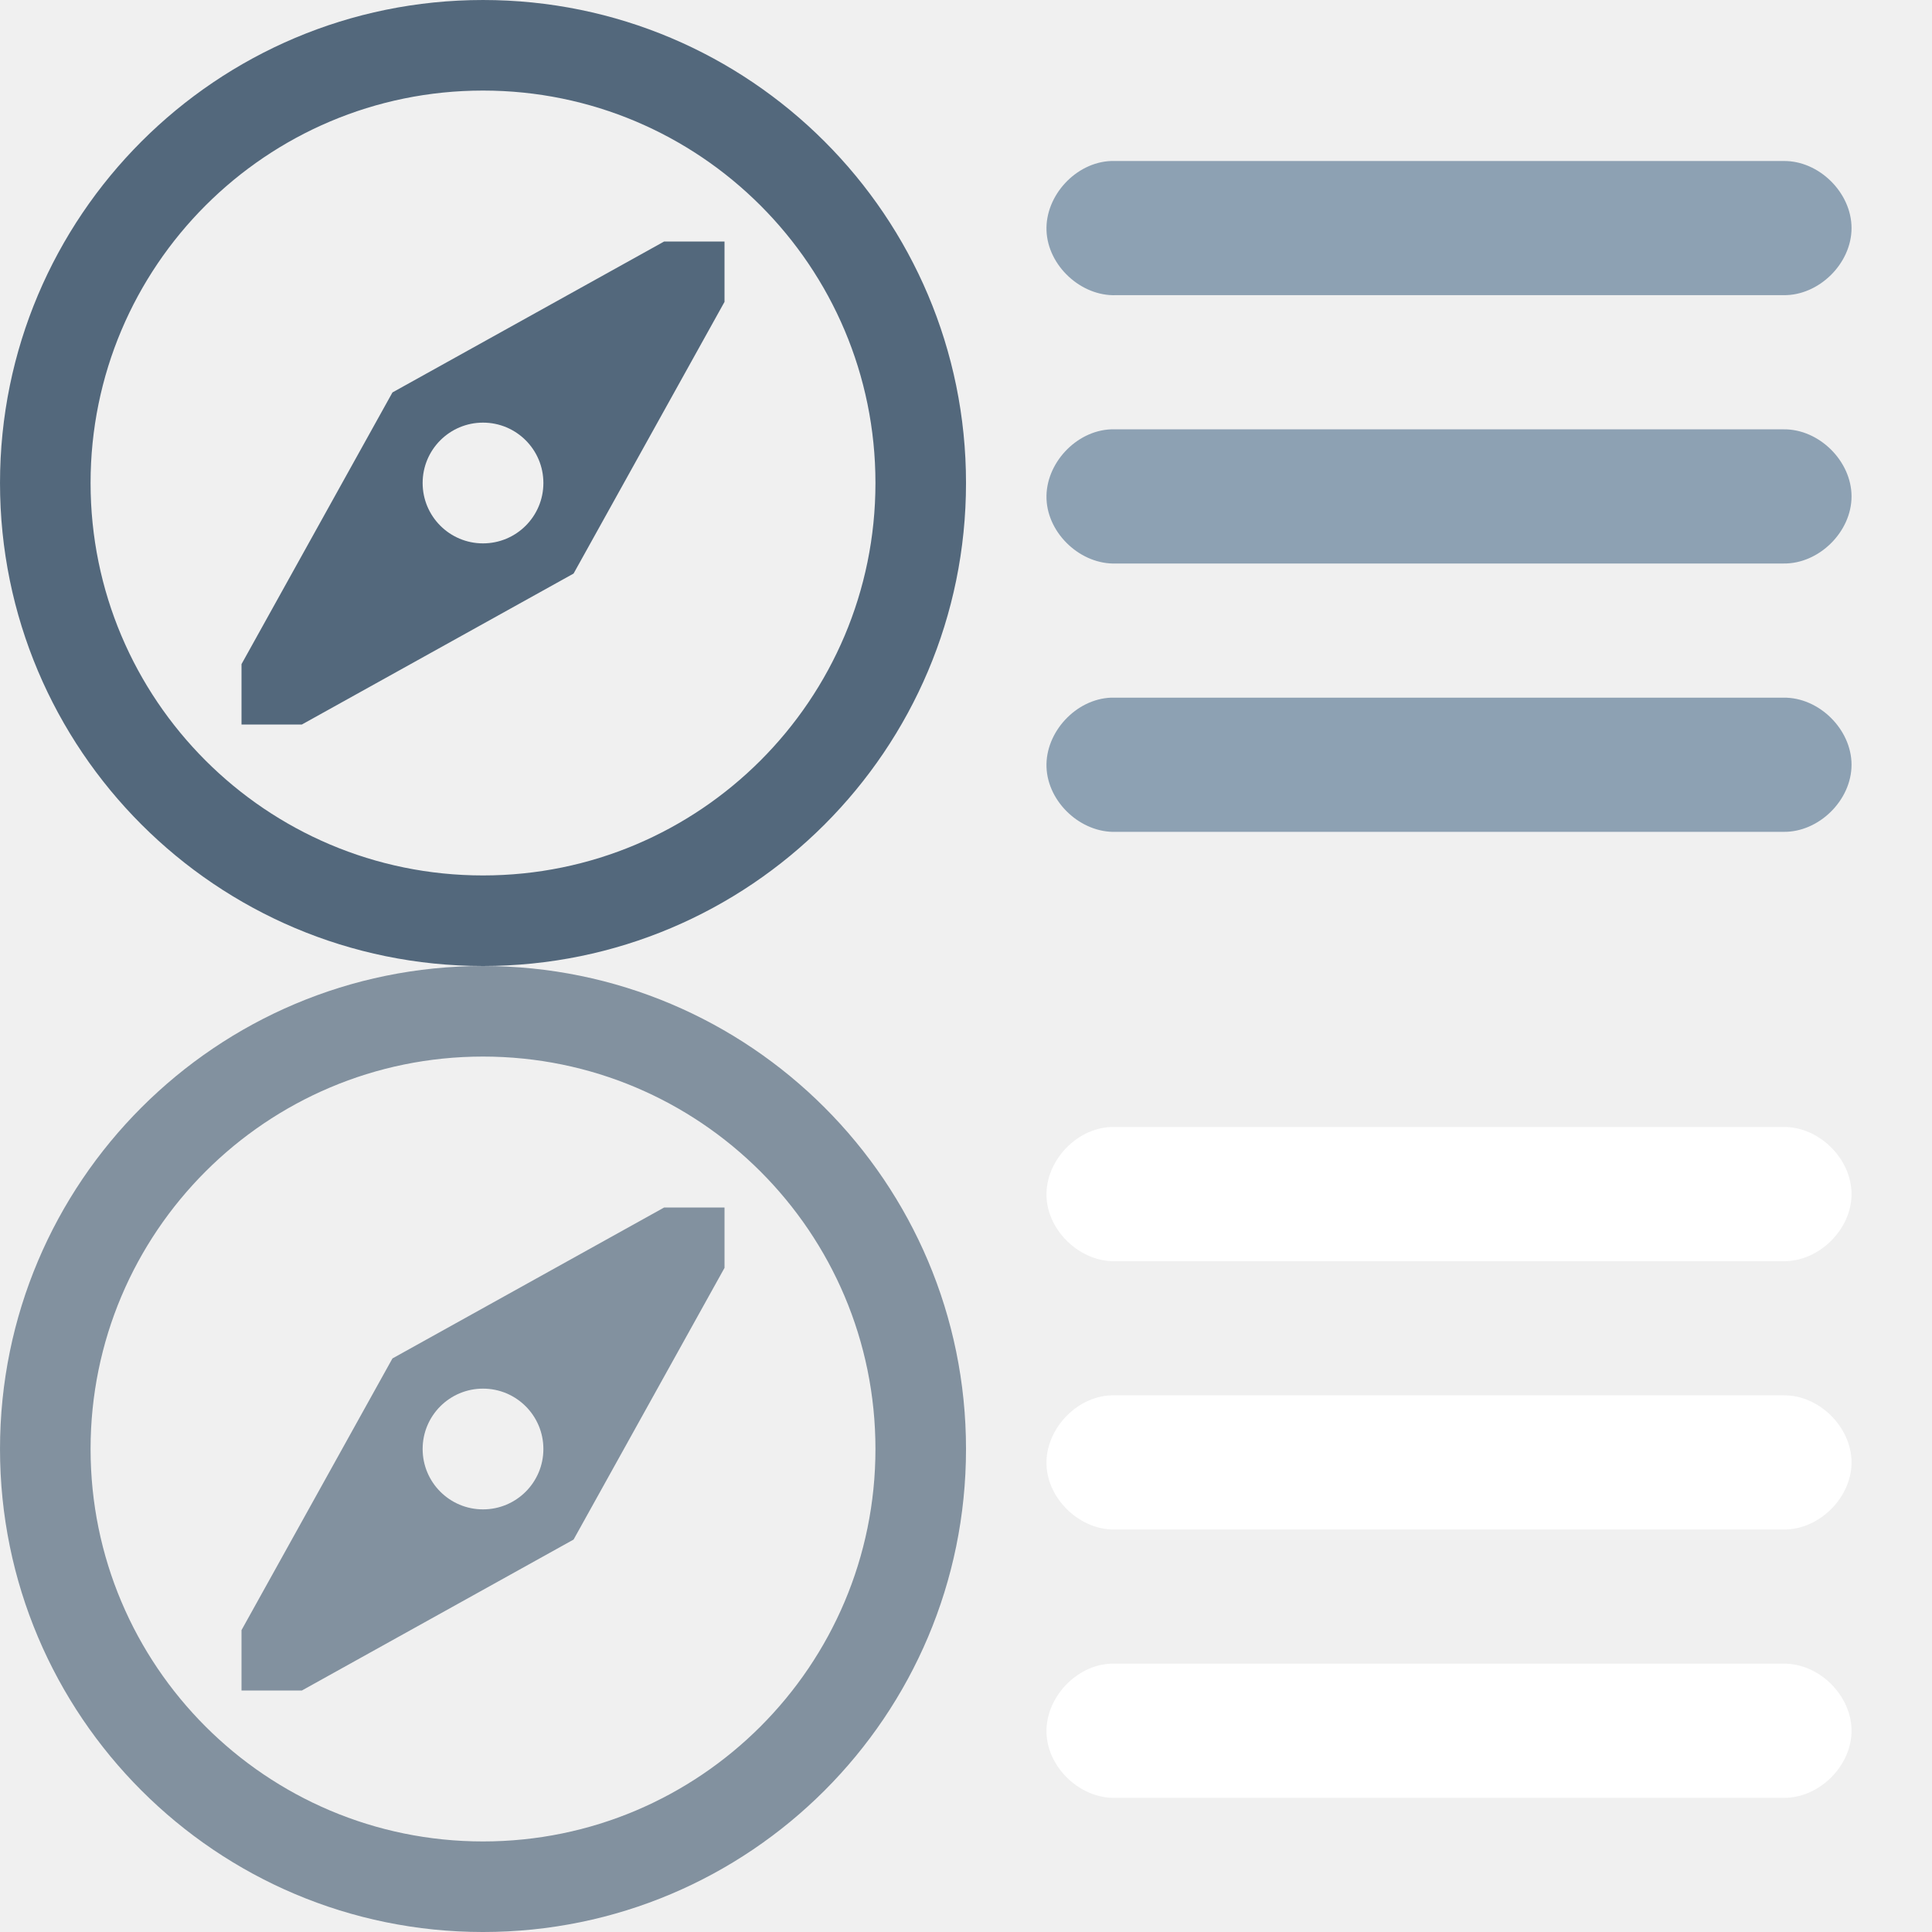
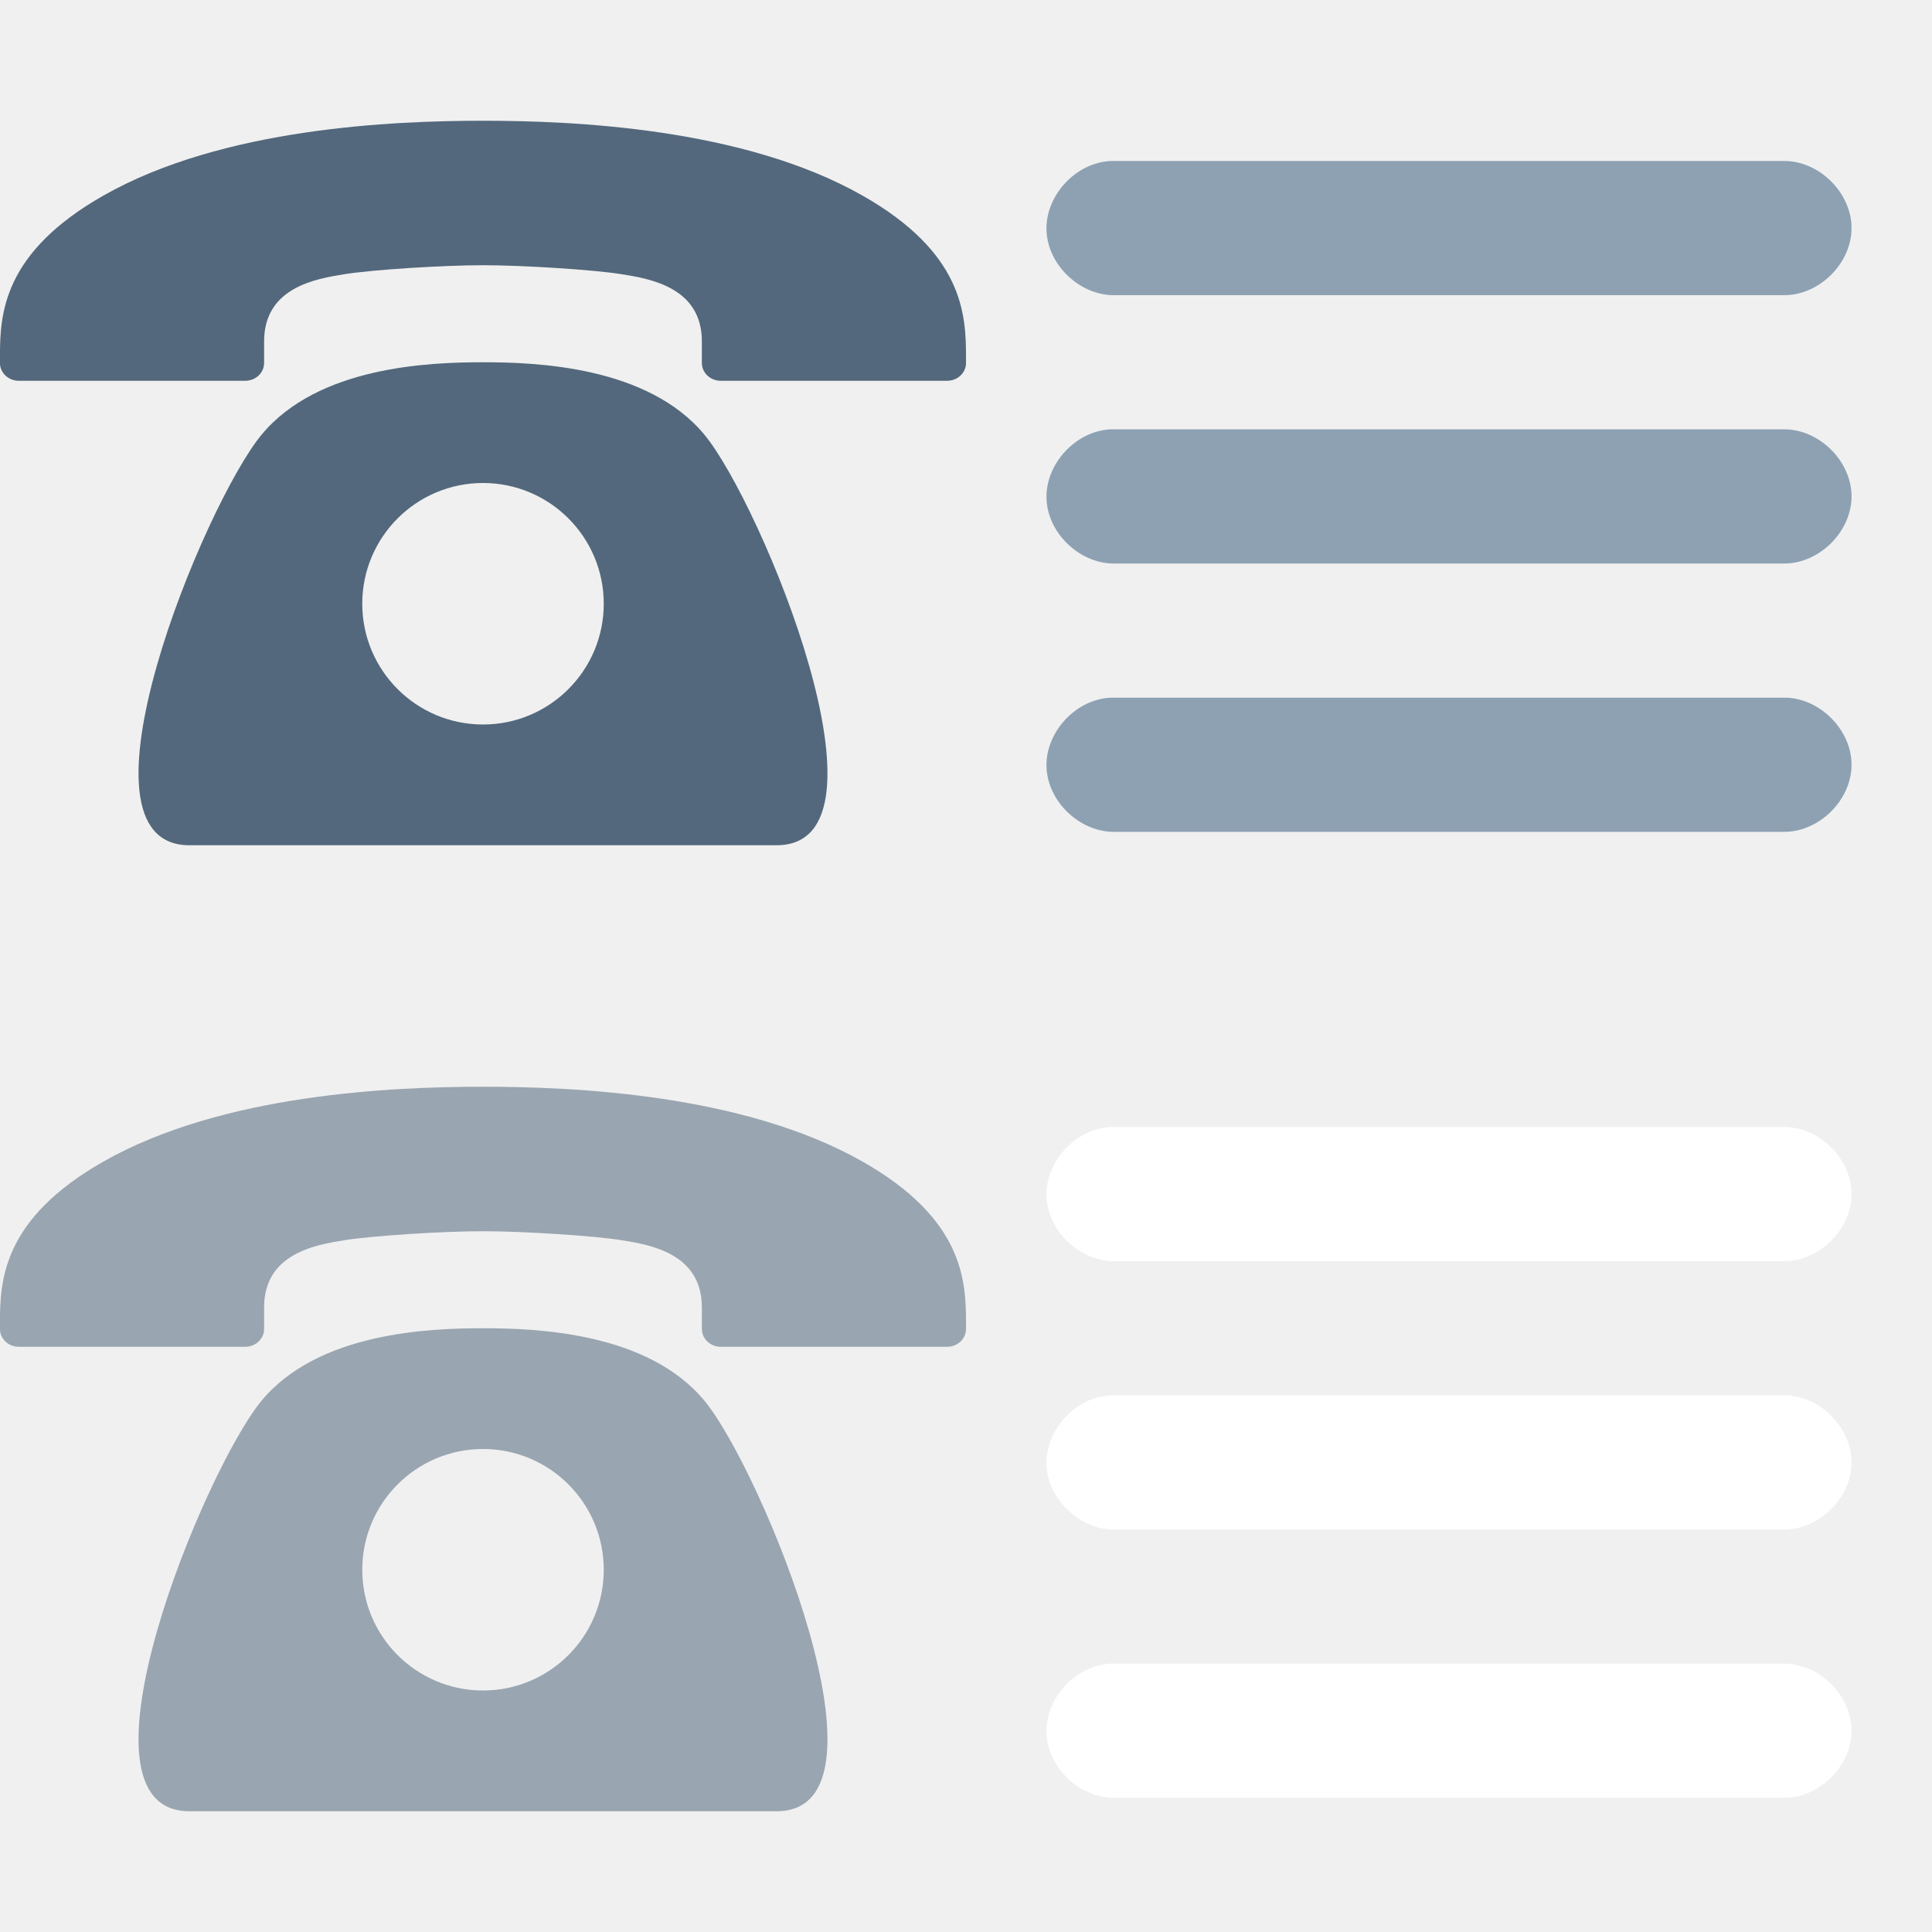
<svg xmlns="http://www.w3.org/2000/svg" width="72" height="72" id="svg6678" version="1.1">
  <defs id="defs6680" />
-   <g id="layer1" transform="translate(-427.4646,-417.0139)">
-     <path d="m 463.465,435.014 c 0,-9.941 -8.059,-18 -18,-18 -9.941,0 -18,8.059 -18,18 0,9.941 8.059,18 18,18 9.941,0 18,-8.059 18,-18 z m -32.625,0 c 0,-8.077 6.548,-14.625 14.625,-14.625 8.077,0 14.625,6.548 14.625,14.625 0,8.077 -6.548,14.625 -14.625,14.625 -8.077,0 -14.625,-6.548 -14.625,-14.625 z m 18,3.375 5.625,-10.125 0,-2.25 -2.25,0 -10.125,5.625 -5.625,10.125 0,2.25 2.25,0 10.125,-5.625 z m -5.625,-3.375 c 0,-1.243 1.007,-2.25 2.25,-2.25 1.243,0 2.25,1.007 2.25,2.25 0,1.243 -1.007,2.25 -2.25,2.25 -1.243,0 -2.25,-1.007 -2.25,-2.25 z" id="path3962-1" style="fill:#53687c;fill-opacity:1" />
+   <g id="layer1" transform="translate(-427.4646,-417.014)">
    <rect style="color:#000000;fill:none;stroke:none;stroke-width:4;marker:none;visibility:visible;display:inline;overflow:visible;enable-background:accumulate" id="rect3057" width="36" height="36" x="427.465" y="417.014" />
    <rect y="417.014" x="463.465" height="36" width="36" id="rect3118" style="color:#000000;fill:none;stroke:none;stroke-width:4;marker:none;visibility:visible;display:inline;overflow:visible;enable-background:accumulate" />
    <path id="path3964" style="font-size:medium;font-style:normal;font-variant:normal;font-weight:normal;font-stretch:normal;text-indent:0;text-align:start;text-decoration:none;line-height:normal;letter-spacing:normal;word-spacing:normal;text-transform:none;direction:ltr;block-progression:tb;writing-mode:lr-tb;text-anchor:start;baseline-shift:baseline;color:#000000;fill:#8da1b3;fill-opacity:1;stroke:none;stroke-width:5;marker:none;visibility:visible;display:inline;overflow:visible;enable-background:accumulate;font-family:Sans;-inkscape-font-specification:Sans" d="m 468.871,443.014 c -1.309,0.049 -2.455,1.285 -2.406,2.594 0.049,1.309 1.285,2.455 2.594,2.406 8.468,0 17.237,0 24.871,0 1.321,0.019 2.536,-1.179 2.536,-2.5 0,-1.321 -1.215,-2.519 -2.536,-2.5 -9.002,0 -15.732,0 -24.871,0 -0.062,-0.002 -0.125,-0.002 -0.188,0 z m 0,-10 c -1.309,0.049 -2.455,1.285 -2.406,2.594 0.049,1.309 1.285,2.455 2.594,2.406 8.468,0 17.237,0 24.871,0 1.321,0.019 2.536,-1.179 2.536,-2.5 0,-1.321 -1.215,-2.519 -2.536,-2.5 -9.002,0 -15.732,0 -24.871,0 -0.062,-0.002 -0.125,-0.002 -0.188,0 z m 0,-10 c -1.309,0.049 -2.455,1.285 -2.406,2.594 0.049,1.309 1.285,2.455 2.594,2.406 8.468,0 17.237,0 24.871,0 1.321,0.019 2.536,-1.179 2.536,-2.5 0,-1.321 -1.215,-2.519 -2.536,-2.5 -9.002,0 -15.732,0 -24.871,0 -0.062,-0.002 -0.125,-0.002 -0.188,0 z" />
-     <path style="fill:#53687c;fill-opacity:1;opacity:0.7" id="path4047" d="m 463.465,471.014 c 0,-9.941 -8.059,-18 -18,-18 -9.941,0 -18,8.059 -18,18 0,9.941 8.059,18 18,18 9.941,0 18,-8.059 18,-18 z m -32.625,0 c 0,-8.077 6.548,-14.625 14.625,-14.625 8.077,0 14.625,6.548 14.625,14.625 0,8.077 -6.548,14.625 -14.625,14.625 -8.077,0 -14.625,-6.548 -14.625,-14.625 z m 18,3.375 5.625,-10.125 0,-2.25 -2.25,0 -10.125,5.625 -5.625,10.125 0,2.25 2.25,0 10.125,-5.625 z m -5.625,-3.375 c 0,-1.243 1.007,-2.25 2.25,-2.25 1.243,0 2.25,1.007 2.25,2.25 0,1.243 -1.007,2.25 -2.25,2.25 -1.243,0 -2.25,-1.007 -2.25,-2.25 z" />
    <rect y="453.014" x="427.465" height="36" width="36" id="rect4049" style="color:#000000;fill:none;stroke:none;stroke-width:4;marker:none;visibility:visible;display:inline;overflow:visible;enable-background:accumulate" />
    <rect style="color:#000000;fill:none;stroke:none;stroke-width:4;marker:none;visibility:visible;display:inline;overflow:visible;enable-background:accumulate" id="rect4051" width="36" height="36" x="463.465" y="453.014" />
    <path d="m 468.871,479.014 c -1.309,0.049 -2.455,1.285 -2.406,2.594 0.049,1.309 1.285,2.455 2.594,2.406 8.468,0 17.237,0 24.871,0 1.321,0.019 2.536,-1.179 2.536,-2.5 0,-1.321 -1.215,-2.519 -2.536,-2.5 -9.002,0 -15.732,0 -24.871,0 -0.062,-0.002 -0.125,-0.002 -0.188,0 z m 0,-10 c -1.309,0.049 -2.455,1.285 -2.406,2.594 0.049,1.309 1.285,2.455 2.594,2.406 8.468,0 17.237,0 24.871,0 1.321,0.019 2.536,-1.179 2.536,-2.5 0,-1.321 -1.215,-2.519 -2.536,-2.5 -9.002,0 -15.732,0 -24.871,0 -0.062,-0.002 -0.125,-0.002 -0.188,0 z m 0,-10 c -1.309,0.049 -2.455,1.285 -2.406,2.594 0.049,1.309 1.285,2.455 2.594,2.406 8.468,0 17.237,0 24.871,0 1.321,0.019 2.536,-1.179 2.536,-2.5 0,-1.321 -1.215,-2.519 -2.536,-2.5 -9.002,0 -15.732,0 -24.871,0 -0.062,-0.002 -0.125,-0.002 -0.188,0 z" style="font-size:medium;font-style:normal;font-variant:normal;font-weight:normal;font-stretch:normal;text-indent:0;text-align:start;text-decoration:none;line-height:normal;letter-spacing:normal;word-spacing:normal;text-transform:none;direction:ltr;block-progression:tb;writing-mode:lr-tb;text-anchor:start;baseline-shift:baseline;color:#000000;fill:#ffffff;fill-opacity:1;stroke:none;stroke-width:5;marker:none;visibility:visible;display:inline;overflow:visible;enable-background:accumulate;font-family:Sans;-inkscape-font-specification:Sans" id="path4053" />
+     <path d="m 459.608,424.302 c 3.745,2.129 3.856,4.409 3.857,6.001 l 0,0.239 c 0,0.364 -0.314,0.662 -0.698,0.662 l -8.448,0 c -0.384,0 -0.698,-0.298 -0.698,-0.662 l 0,-0.805 c 0,-2.011 -1.923,-2.333 -2.985,-2.503 -1.061,-0.171 -3.7,-0.336 -5.167,-0.336 -0.002,0 -0.003,0 -0.005,0 -0.002,0 -0.003,0 -0.005,0 -1.467,0 -4.105,0.165 -5.167,0.336 -1.061,0.171 -2.985,0.492 -2.985,2.503 l 0,0.805 c 0,0.364 -0.314,0.662 -0.698,0.662 l -8.448,0 c -0.384,0 -0.698,-0.298 -0.698,-0.662 l 0,-0.239 c 0,-1.592 0.111,-3.872 3.856,-6.001 4.454,-2.532 10.823,-2.788 14.138,-2.788 0.002,0.002 0.003,0.004 0.005,0.005 0.001,-0.002 0.003,-0.004 0.005,-0.005 3.315,0 9.684,0.256 14.139,2.788 z m -14.143,6.212 c -1.995,0 -6.148,0.149 -8.259,2.708 -2.111,2.558 -7.389,15.292 -2.682,15.292 4.708,0 8.821,0 10.941,0 2.119,0 6.233,0 10.94,0 4.707,0 -0.571,-12.733 -2.682,-15.292 -2.111,-2.559 -6.265,-2.708 -8.259,-2.708 z m -7e-5,13.5 c -2.485,0 -4.5,-2.015 -4.5,-4.5 0,-2.485 2.015,-4.5 4.5,-4.5 2.485,0 4.5,2.015 4.5,4.5 0,2.485 -2.015,4.5 -4.5,4.5 z" id="path3163" style="fill:#53687c;fill-opacity:1" />
+     <path style="fill:#52687c;fill-opacity:0.549" id="path3207" d="m 459.608,460.302 c 3.745,2.129 3.856,4.409 3.857,6.001 l 0,0.239 c 0,0.364 -0.314,0.662 -0.698,0.662 l -8.448,0 c -0.384,0 -0.698,-0.298 -0.698,-0.662 l 0,-0.805 c 0,-2.011 -1.923,-2.333 -2.985,-2.503 -1.061,-0.171 -3.7,-0.336 -5.167,-0.336 -0.002,0 -0.003,0 -0.005,0 -0.002,0 -0.003,0 -0.005,0 -1.467,0 -4.105,0.165 -5.167,0.336 -1.061,0.171 -2.985,0.492 -2.985,2.503 l 0,0.805 c 0,0.364 -0.314,0.662 -0.698,0.662 l -8.448,0 c -0.384,0 -0.698,-0.298 -0.698,-0.662 l 0,-0.239 c 0,-1.592 0.111,-3.872 3.856,-6.001 4.454,-2.532 10.823,-2.788 14.138,-2.788 0.002,0.002 0.003,0.004 0.005,0.005 0.001,-0.002 0.003,-0.004 0.005,-0.005 3.315,0 9.684,0.256 14.139,2.788 z m -14.143,6.212 c -1.995,0 -6.148,0.149 -8.259,2.708 -2.111,2.558 -7.389,15.292 -2.682,15.292 4.708,0 8.821,0 10.941,0 2.119,0 6.233,0 10.94,0 4.707,0 -0.571,-12.733 -2.682,-15.292 -2.111,-2.559 -6.265,-2.708 -8.259,-2.708 z m -7e-5,13.5 c -2.485,0 -4.5,-2.015 -4.5,-4.5 0,-2.485 2.015,-4.5 4.5,-4.5 2.485,0 4.5,2.015 4.5,4.5 0,2.485 -2.015,4.5 -4.5,4.5 z" />
  </g>
</svg>
